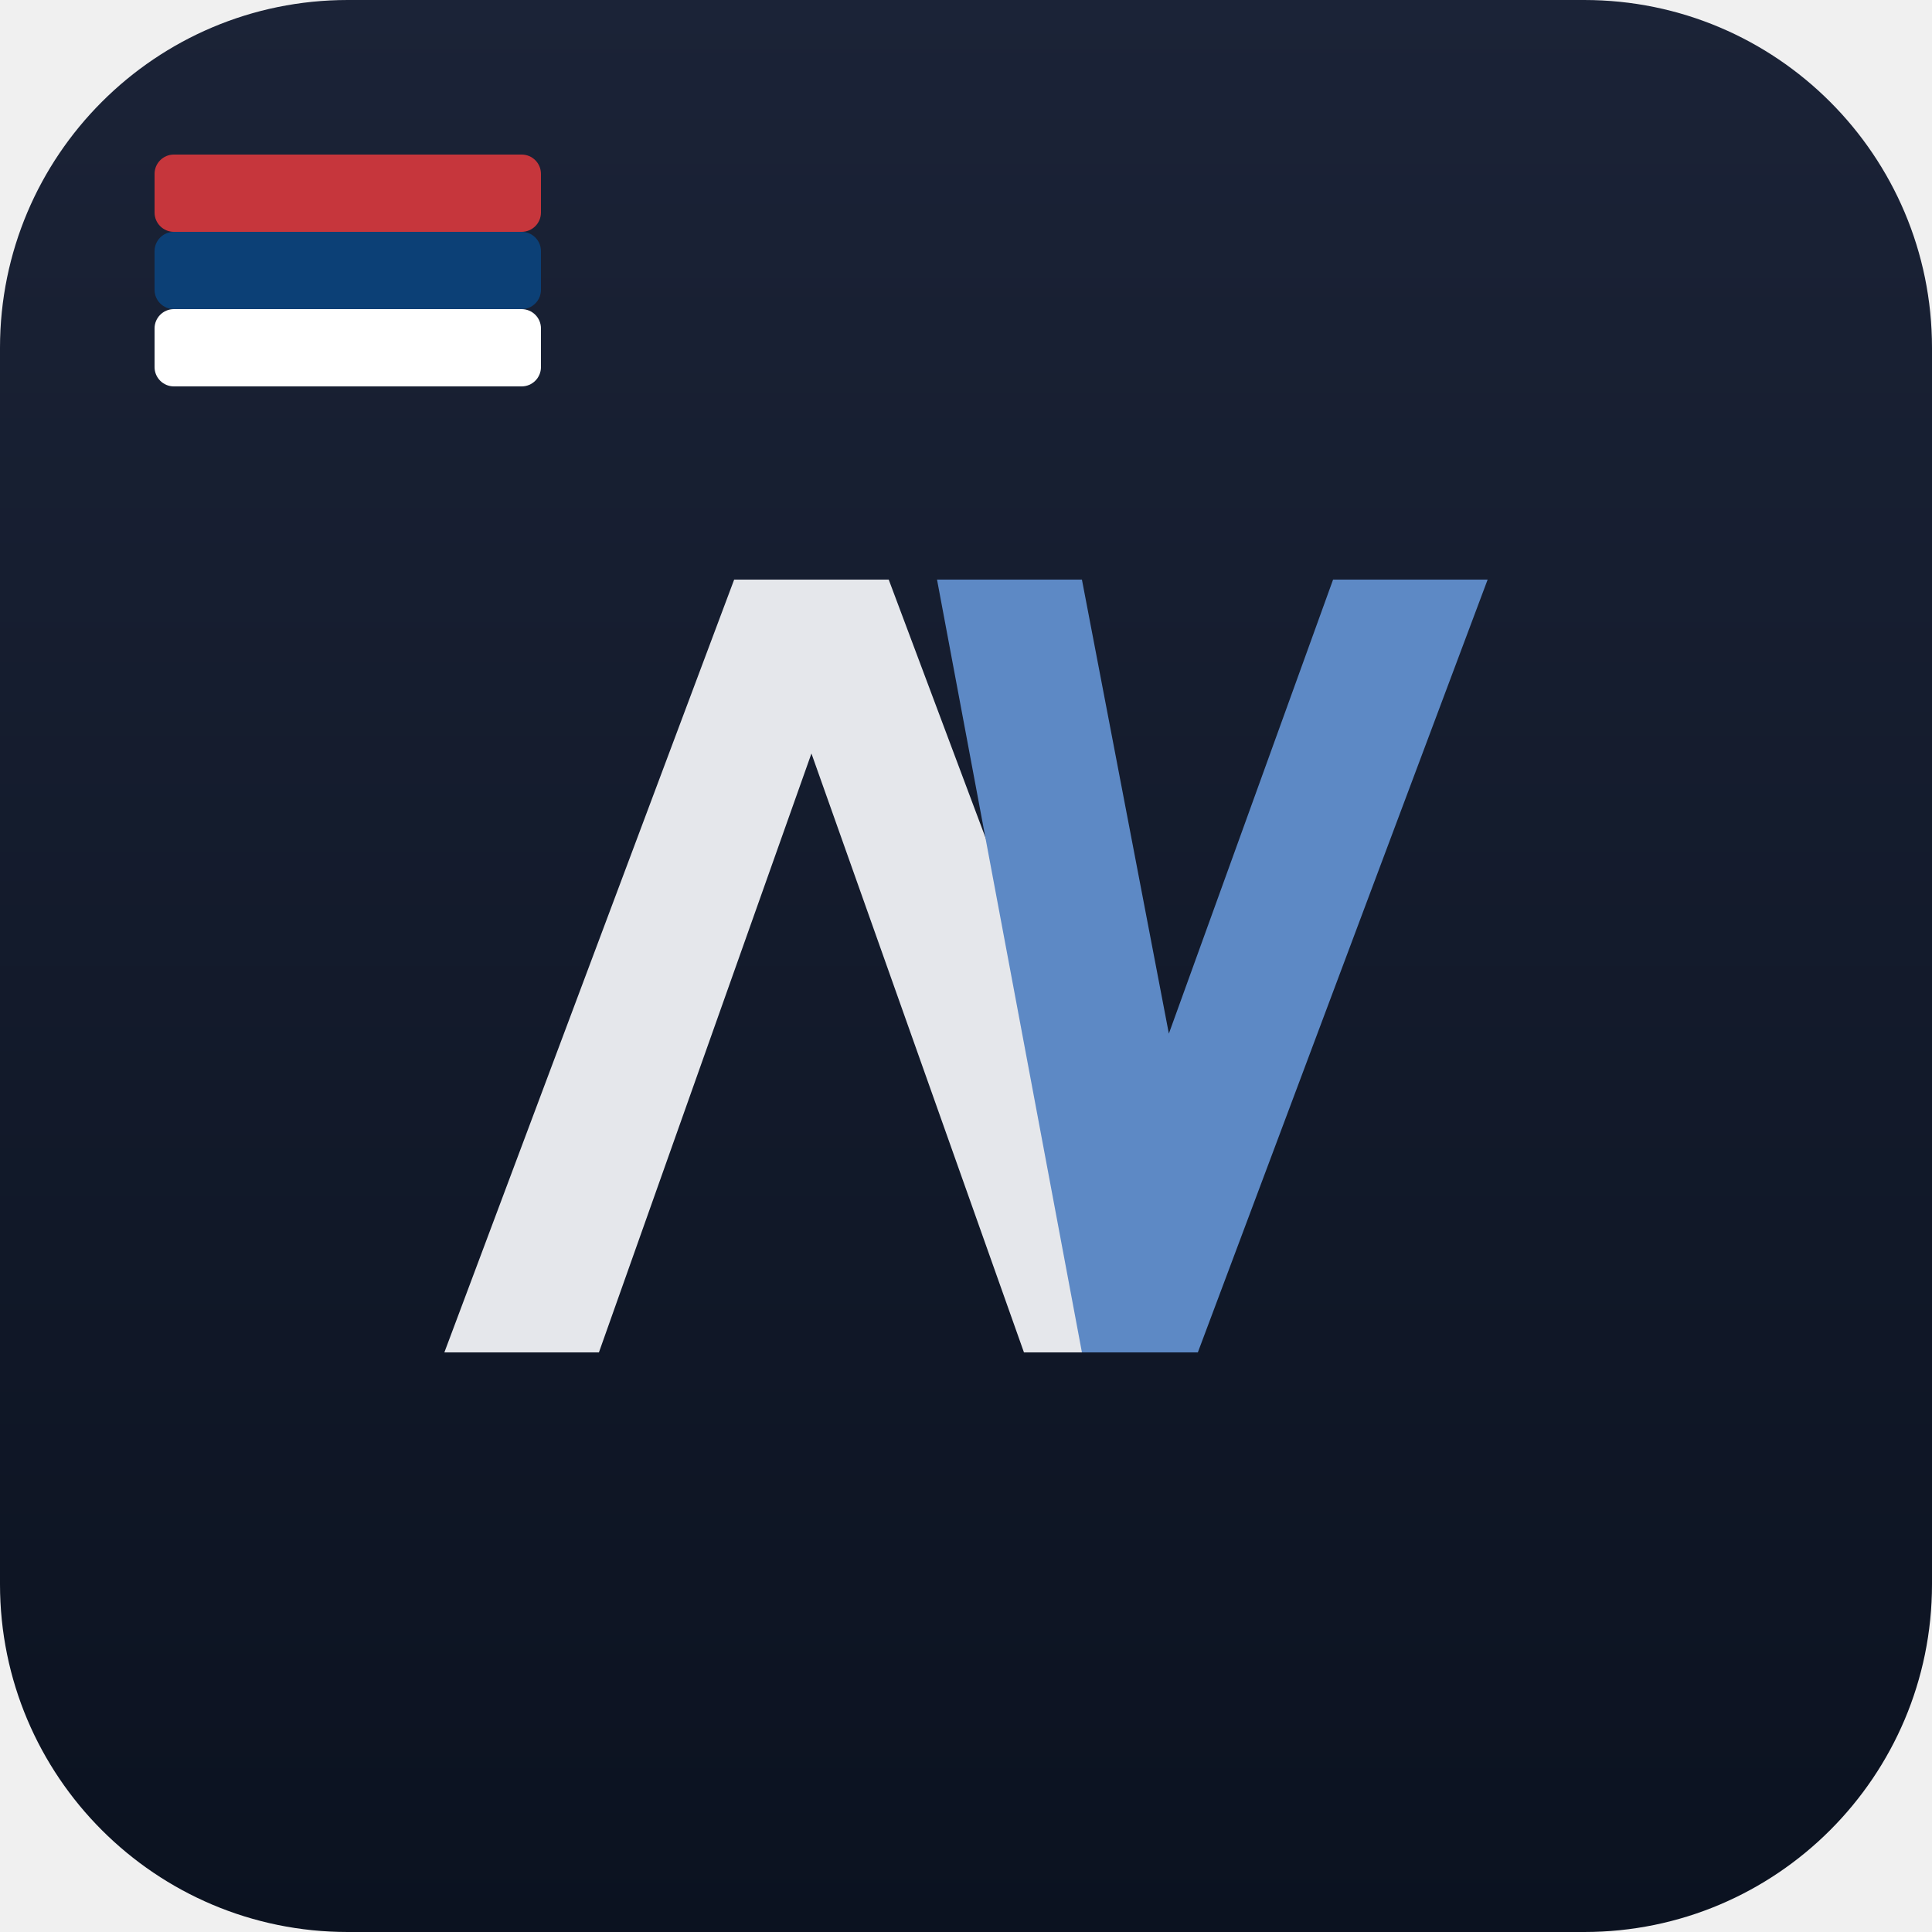
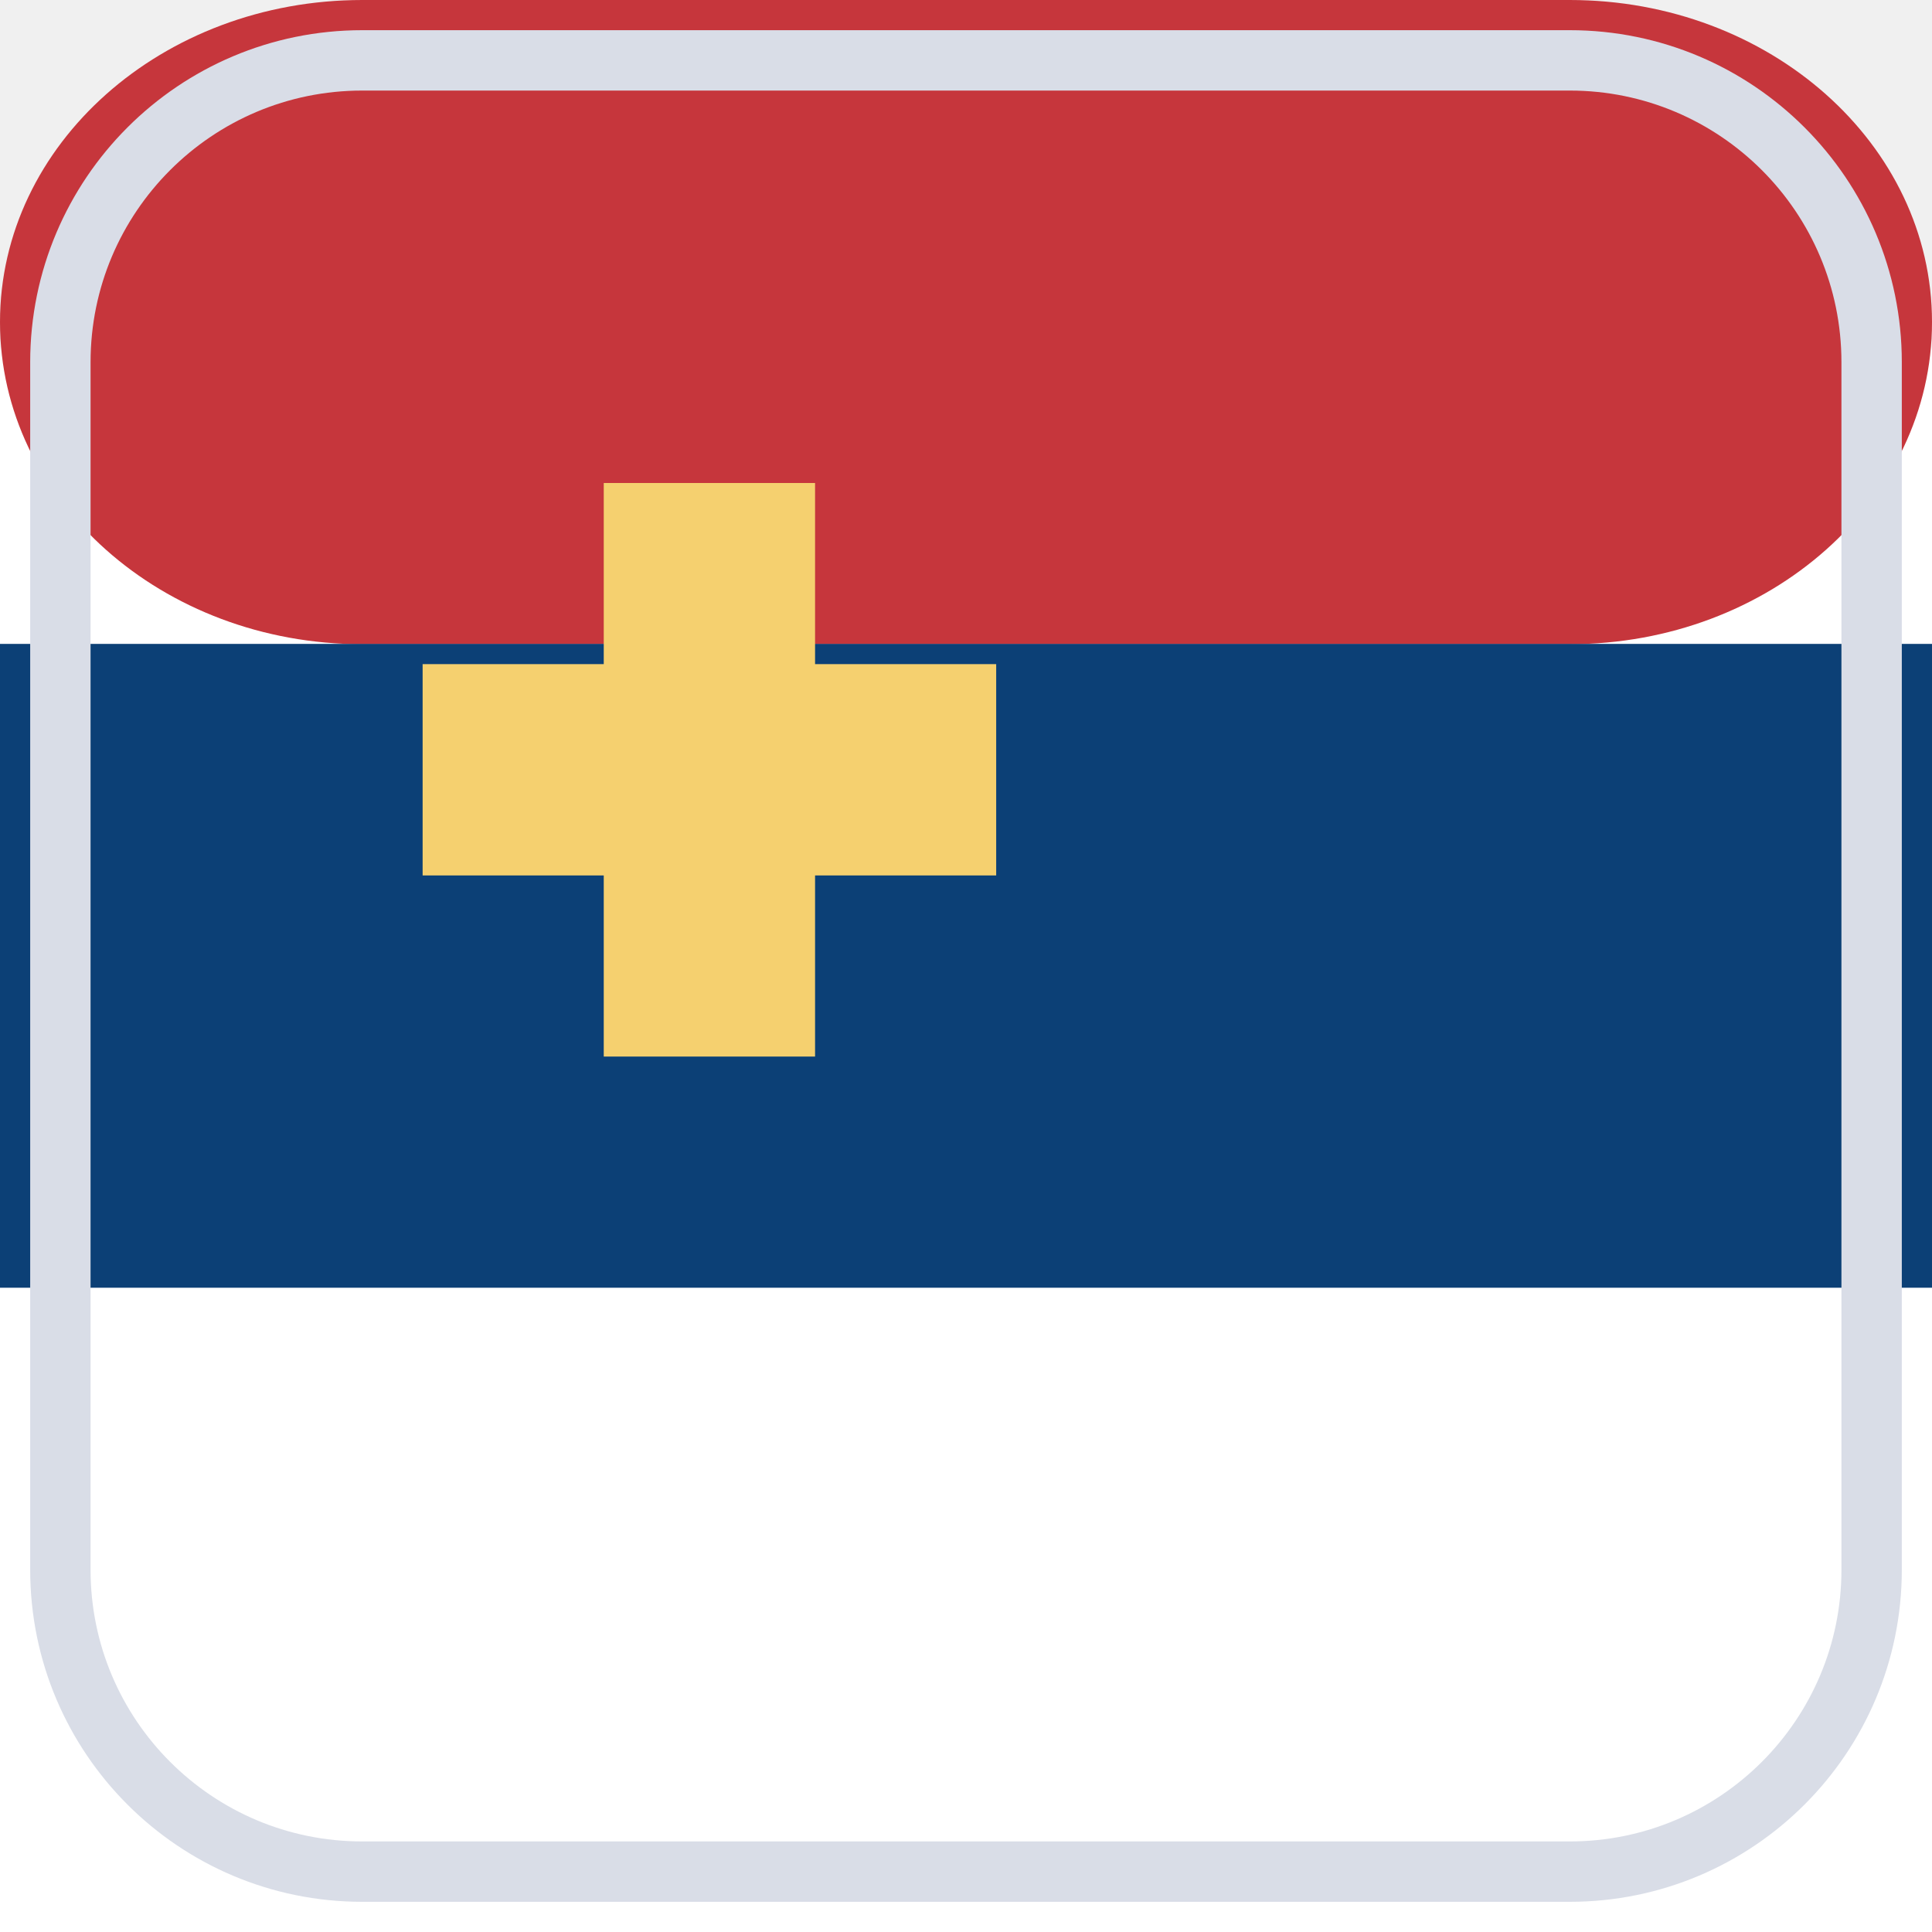
- <svg xmlns="http://www.w3.org/2000/svg" viewBox="0 0 100 100" role="img" aria-label="Vizualni Admin">
-   <defs>
-     <linearGradient id="bg" x1="0" x2="0" y1="0" y2="1">
-       <stop offset="0%" stop-color="#1B2337" />
-       <stop offset="100%" stop-color="#0B1220" />
-     </linearGradient>
-   </defs>
-   <rect width="100" height="100" rx="18" fill="url(#bg)" />
-   <rect x="8" y="8" width="20" height="4" fill="#C6363C" rx="1" />
-   <rect x="8" y="12" width="20" height="4" fill="#0C4076" rx="1" />
-   <rect x="8" y="16" width="20" height="4" fill="#ffffff" rx="1" />
-   <path d="M23 70L38 30h8l15 40h-8l-11-31-11 31z" fill="#E5E7EB" />
-   <path d="M62 70L77 30h-8l-8.5 23.5L56 30h-7.5L56 70z" fill="#5D89C5" />
+ <svg xmlns="http://www.w3.org/2000/svg" viewBox="0 0 64 64" role="img" aria-label="Serbian flag icon">
+   <rect width="64" height="64" rx="12" fill="#ffffff" />
+   <rect x="0" y="0" width="64" height="21.34" rx="12" ry="12" fill="#C6363C" />
+   <rect x="0" y="21.33" width="64" height="21.34" fill="#0C4076" />
+   <rect x="0" y="42.66" width="64" height="21.34" rx="0" ry="0" fill="#ffffff" />
+   <path d="M20 16h7v6h6v7h-6v6h-7v-6h-6v-7h6z" fill="#F5D06F" />
+   <rect x="2" y="2" width="60" height="60" rx="10" fill="none" stroke="#D9DDE7" stroke-width="2" />
</svg>
